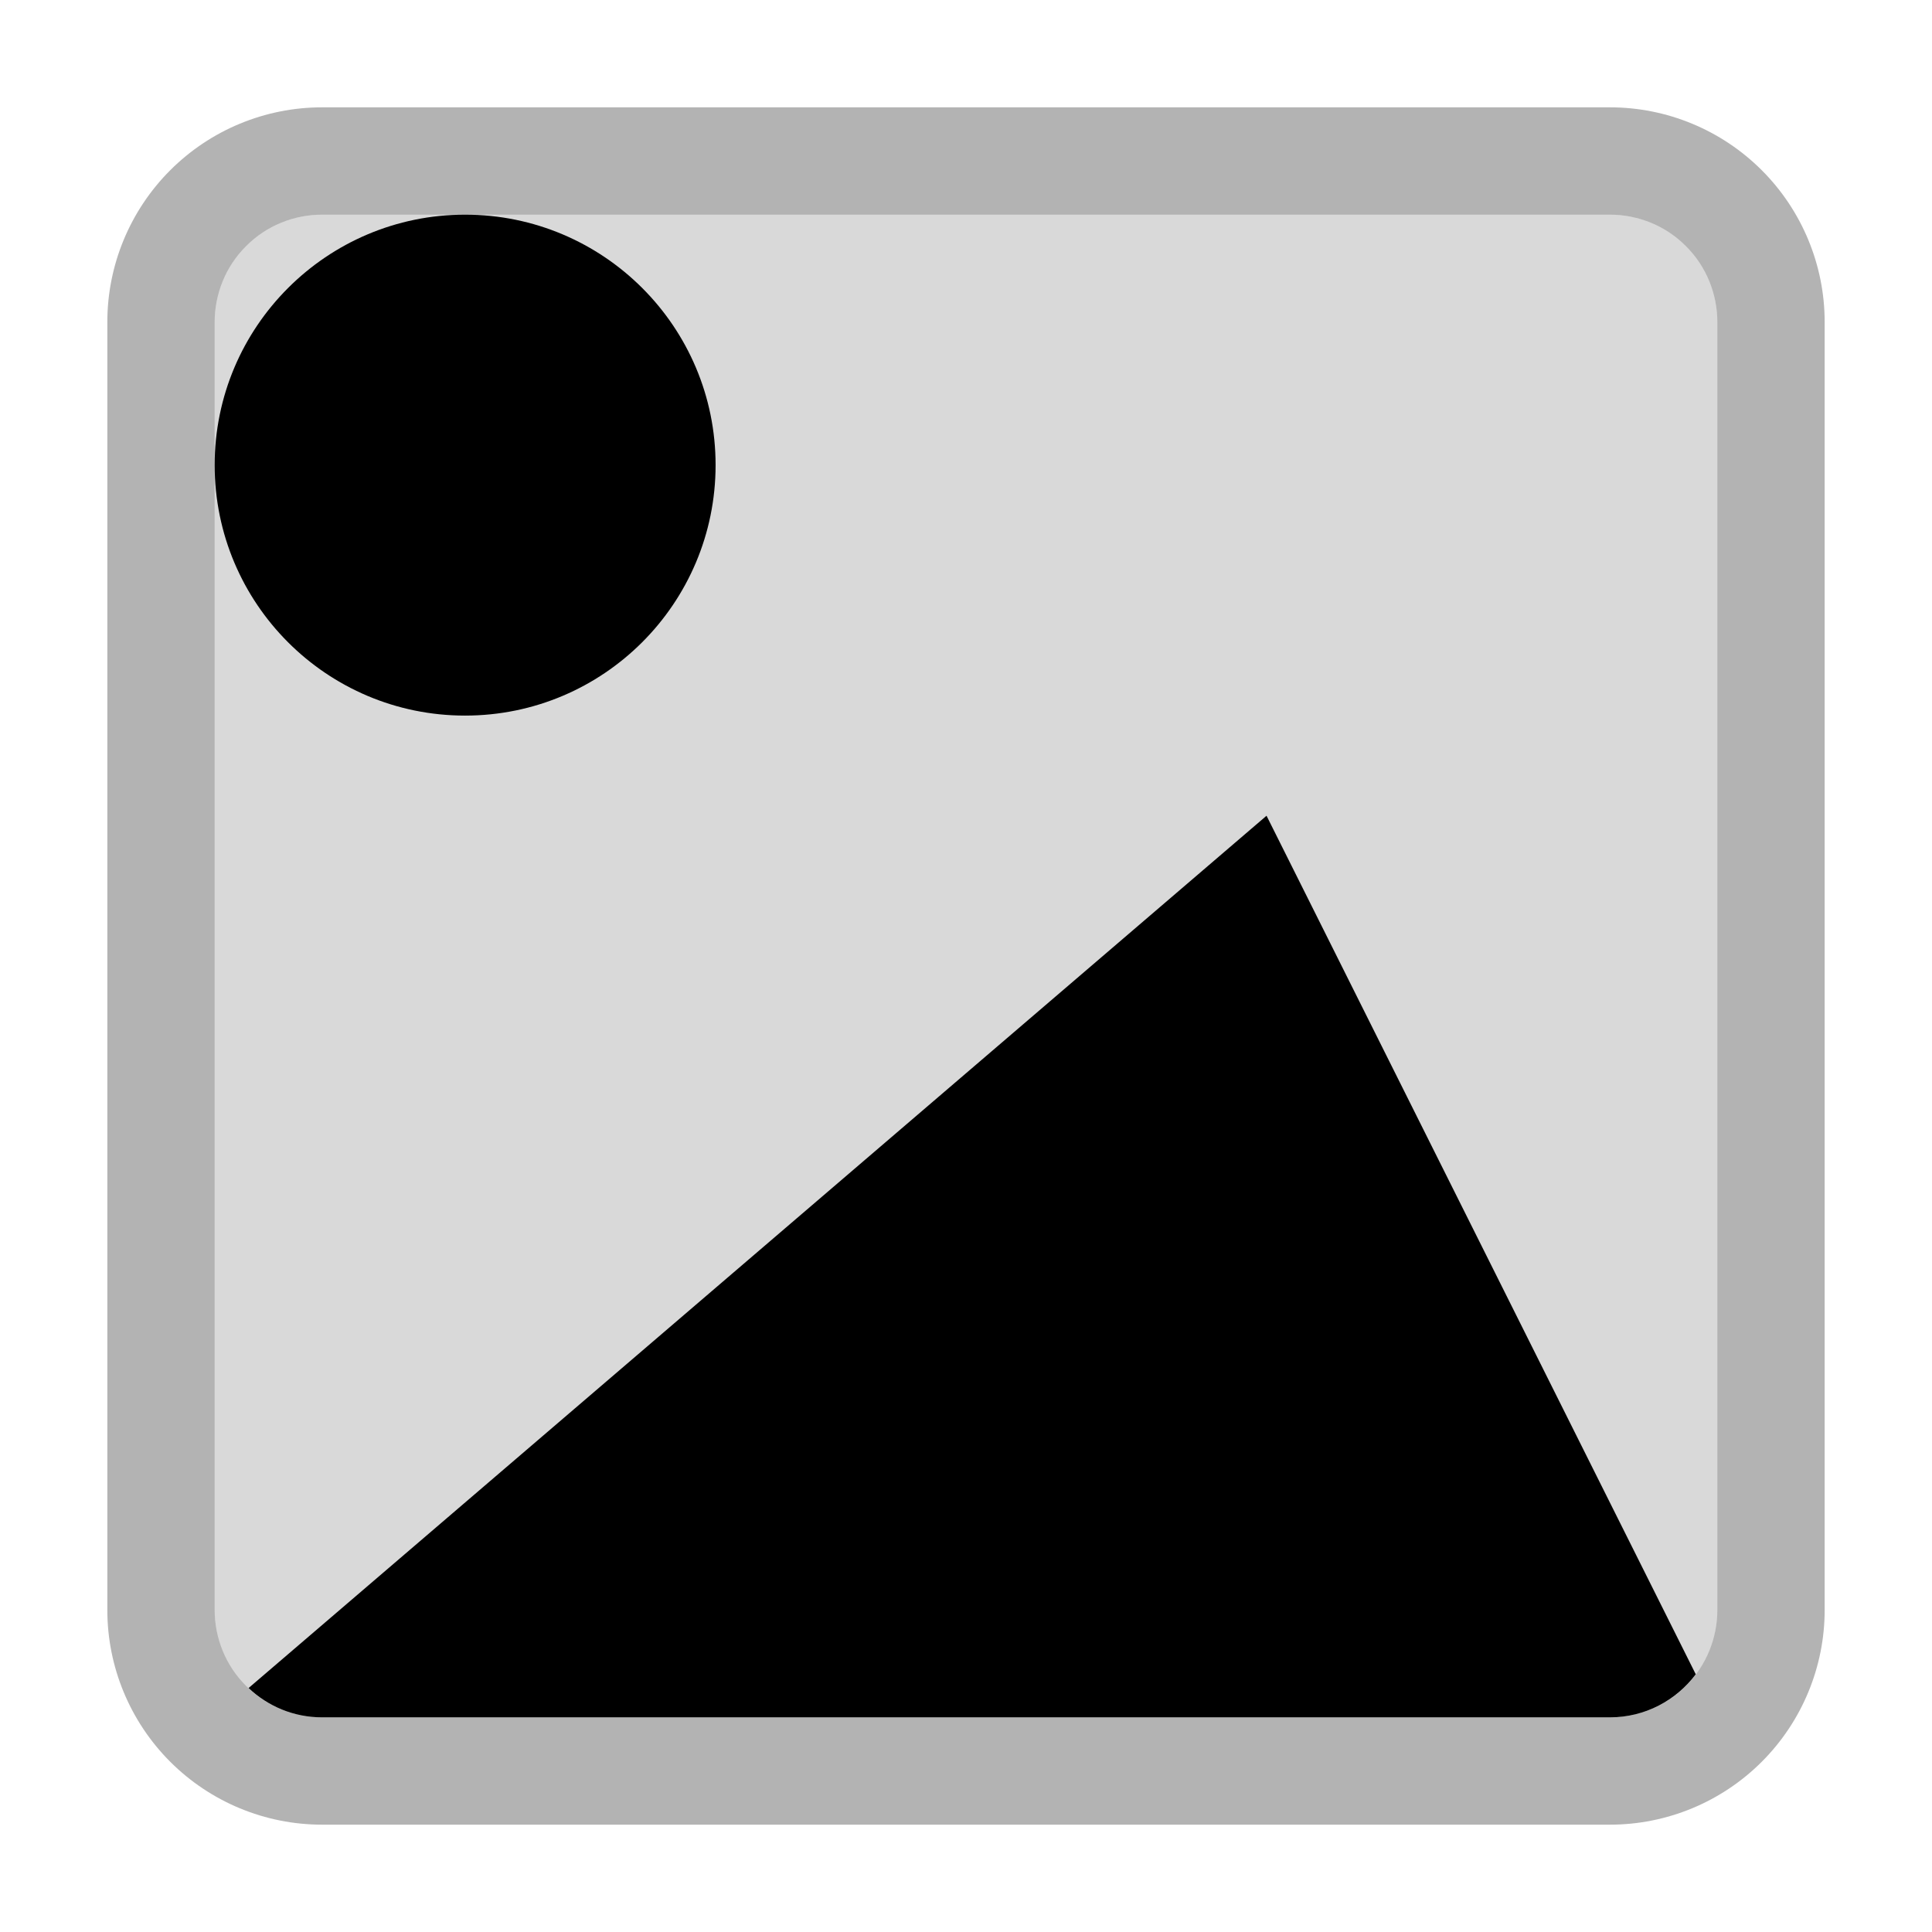
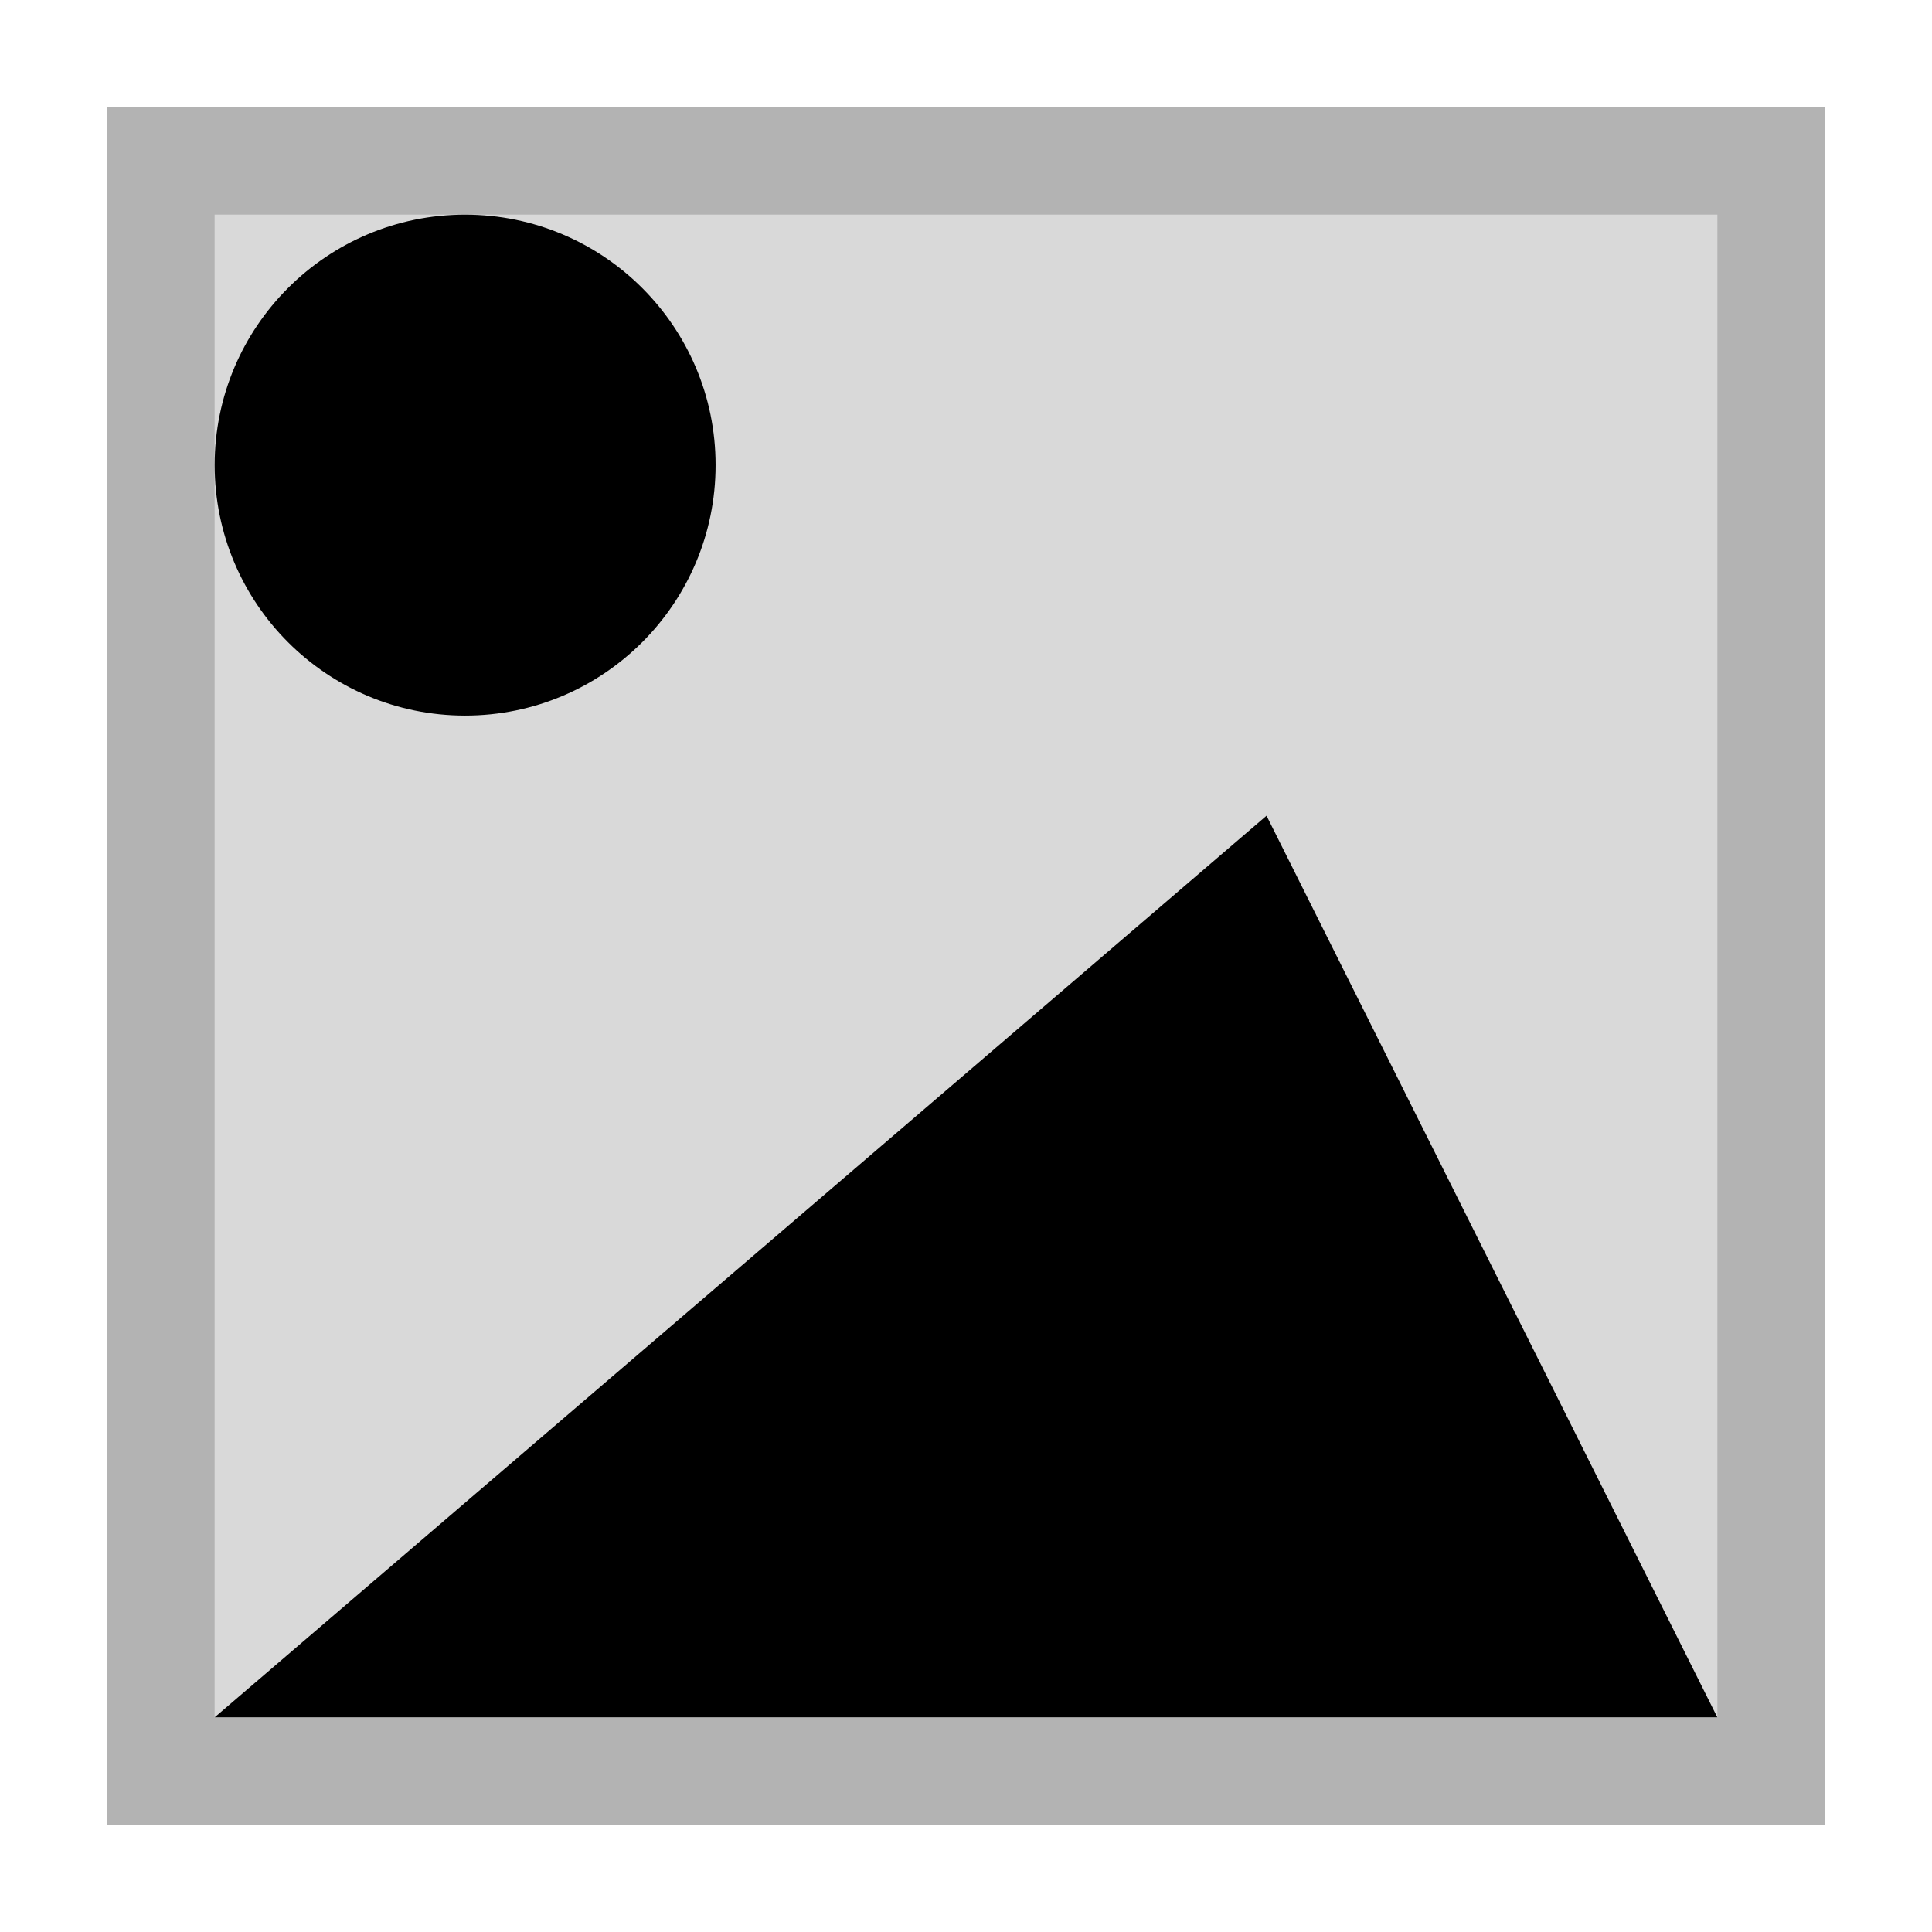
<svg xmlns="http://www.w3.org/2000/svg" width="18" height="18" viewBox="0 0 18 18">
-   <path opacity="0.3" fill-rule="evenodd" clip-rule="evenodd" d="M3 1C2.47 1 1.961 1.211 1.586 1.586C1.211 1.961 1 2.47 1 3V15C1 15.53 1.211 16.039 1.586 16.414C1.961 16.789 2.47 17 3 17H15C15.53 17 16.039 16.789 16.414 16.414C16.789 16.039 17 15.53 17 15V3C17 2.47 16.789 1.961 16.414 1.586C16.039 1.211 15.53 1 15 1H3ZM3 2C2.735 2 2.48 2.105 2.293 2.293C2.105 2.48 2 2.735 2 3V15C2 15.265 2.105 15.52 2.293 15.707C2.48 15.895 2.735 16 3 16H15C15.265 16 15.52 15.895 15.707 15.707C15.895 15.52 16 15.265 16 15V3C16 2.735 15.895 2.48 15.707 2.293C15.52 2.105 15.265 2 15 2H3Z" />
-   <path opacity="0.15" d="M2 3C2 2.448 2.448 2 3 2H15C15.552 2 16 2.448 16 3V15C16 15.552 15.552 16 15 16H3C2.448 16 2 15.552 2 15V3Z" />
-   <path d="M15.799 15.599C15.616 15.842 15.327 16 15 16H3C2.735 16 2.495 15.896 2.316 15.727L11.8 7.6L15.799 15.599ZM4.333 2C5.622 2 6.667 3.044 6.667 4.333C6.667 5.622 5.622 6.667 4.333 6.667C3.044 6.667 2 5.622 2 4.333C2 3.045 3.045 2 4.333 2Z" />
+   <path opacity="0.3" fill-rule="evenodd" clip-rule="evenodd" d="M17 1H1V17H17V1ZM16 2H2V16H16V2Z" />
+   <path opacity="0.15" d="M2 2H16V16H2V2Z" />
+   <path d="M11.8 7.6L16 16H2L11.8 7.6Z" />
+   <path d="M6.667 4.333C6.667 5.622 5.622 6.667 4.333 6.667C3.045 6.667 2 5.622 2 4.333C2 3.045 3.045 2 4.333 2C5.622 2 6.667 3.045 6.667 4.333Z" />
</svg>
